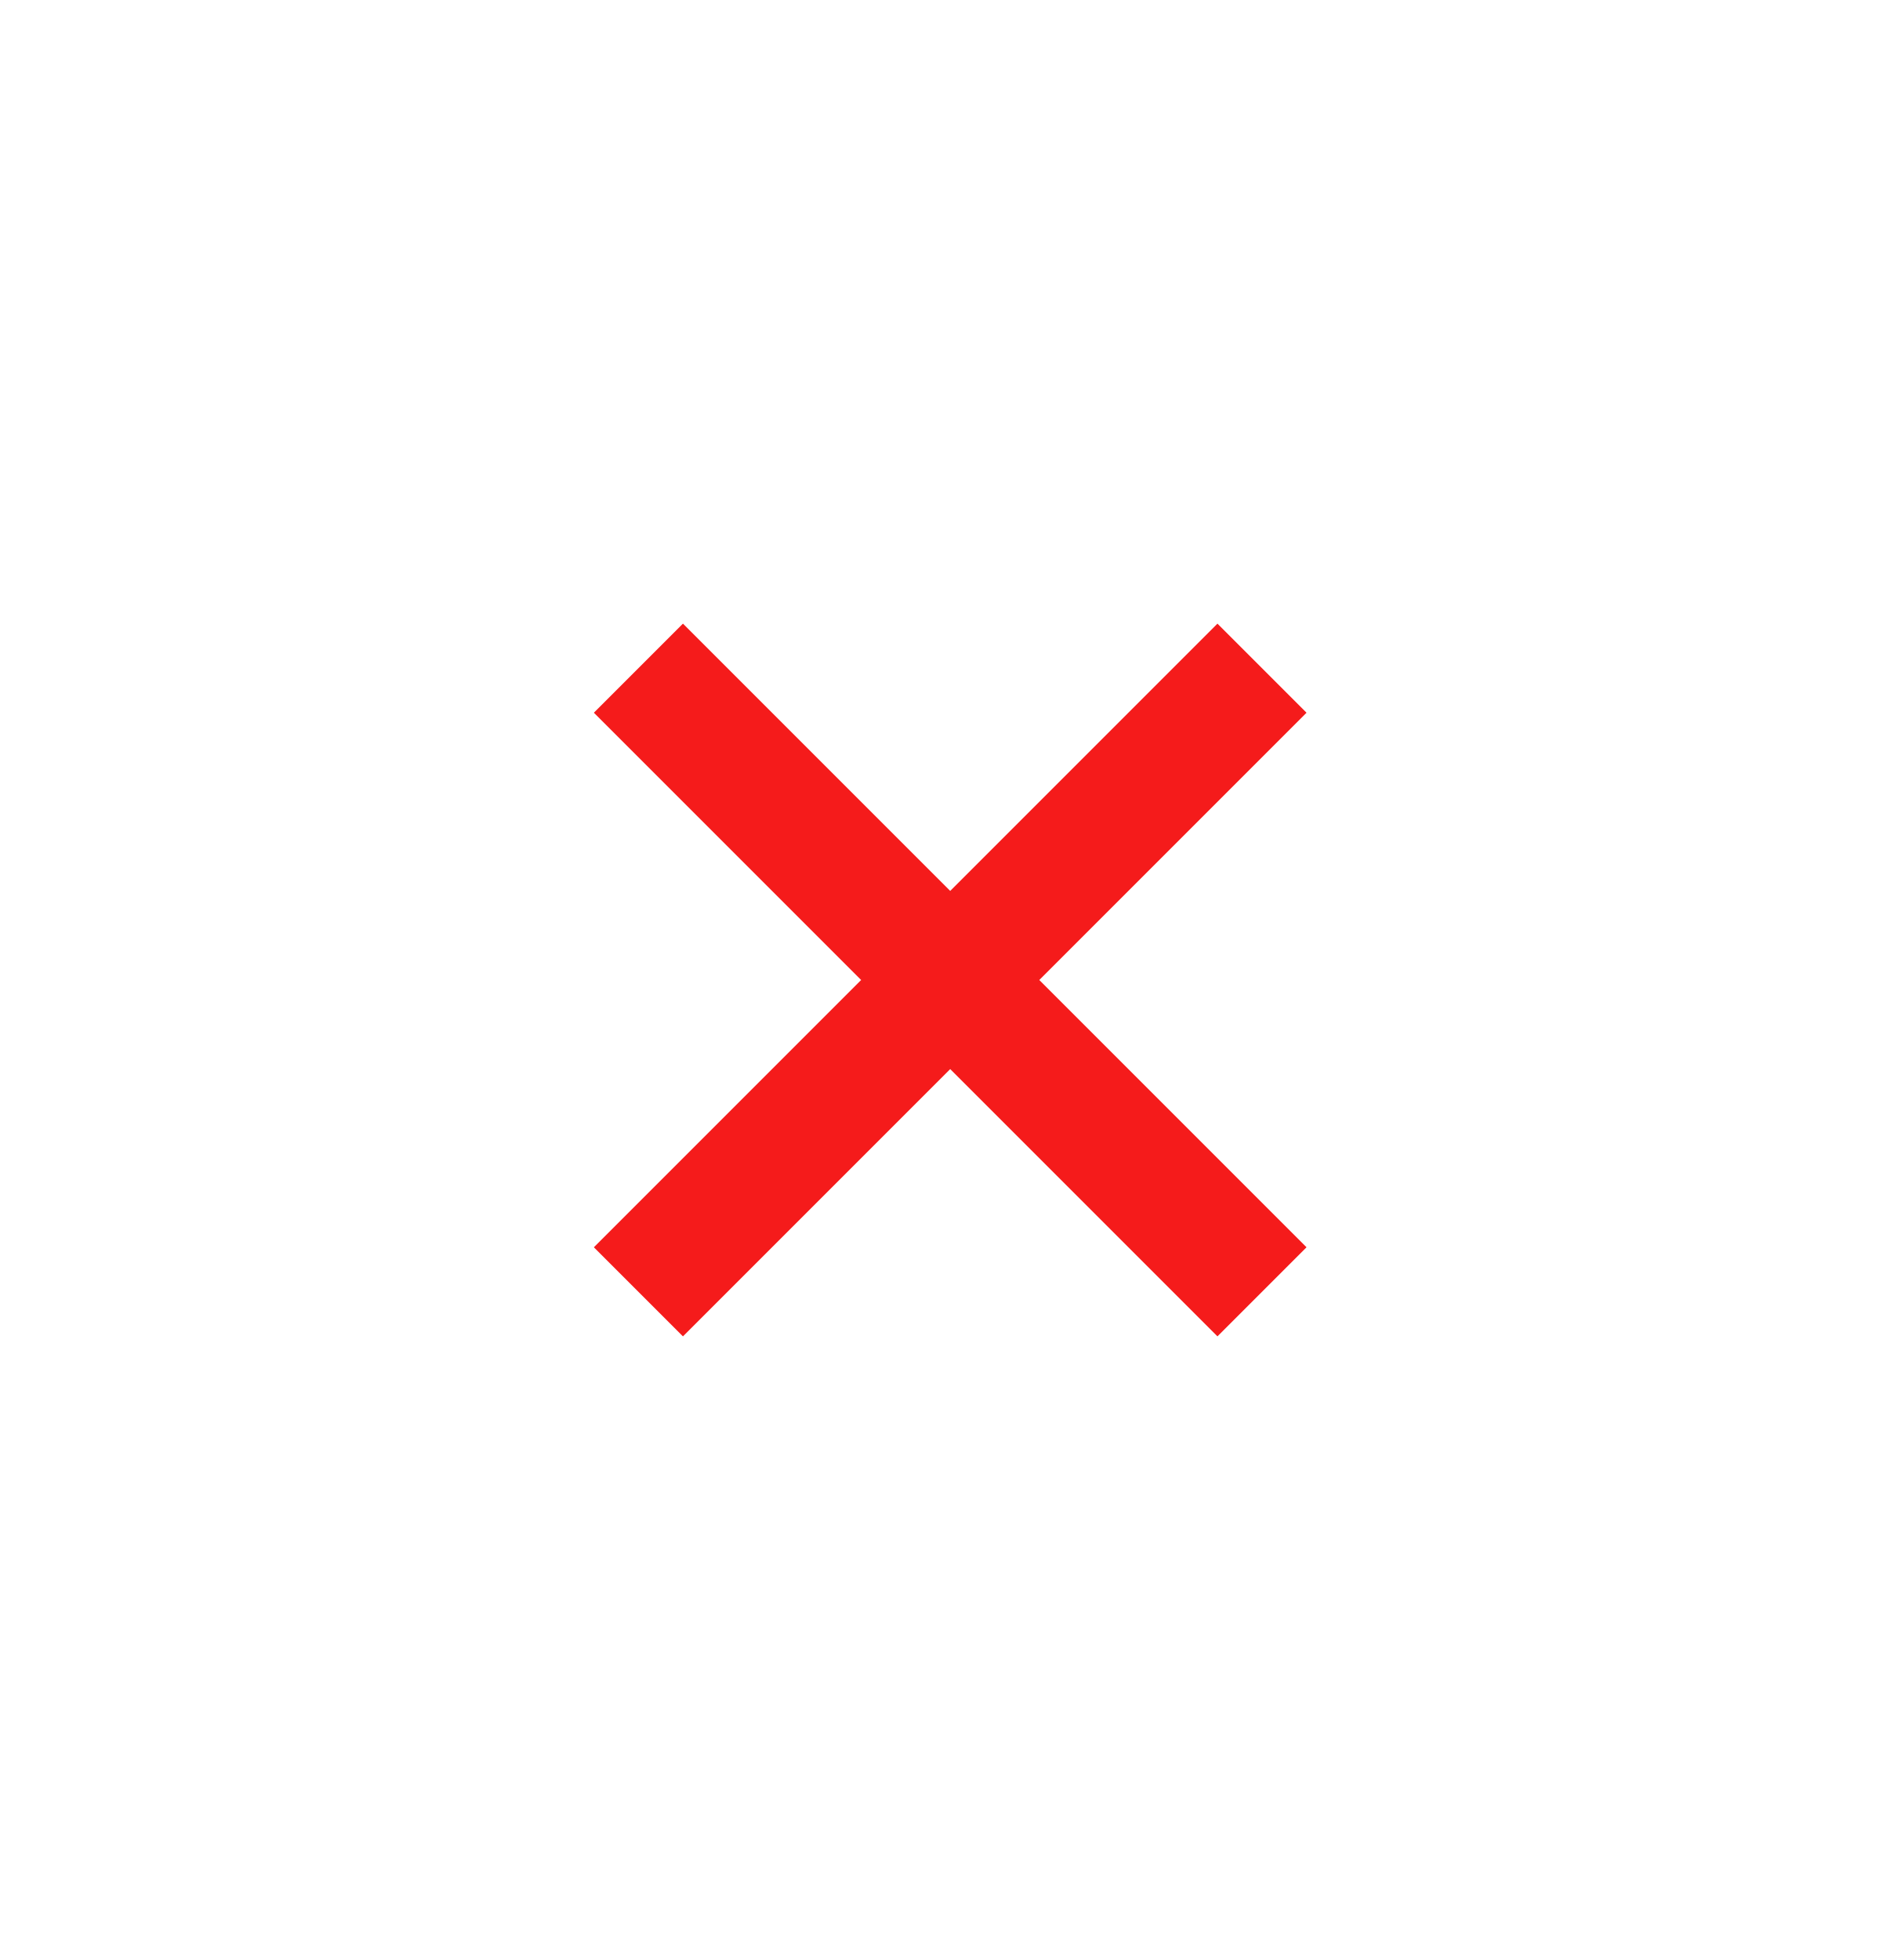
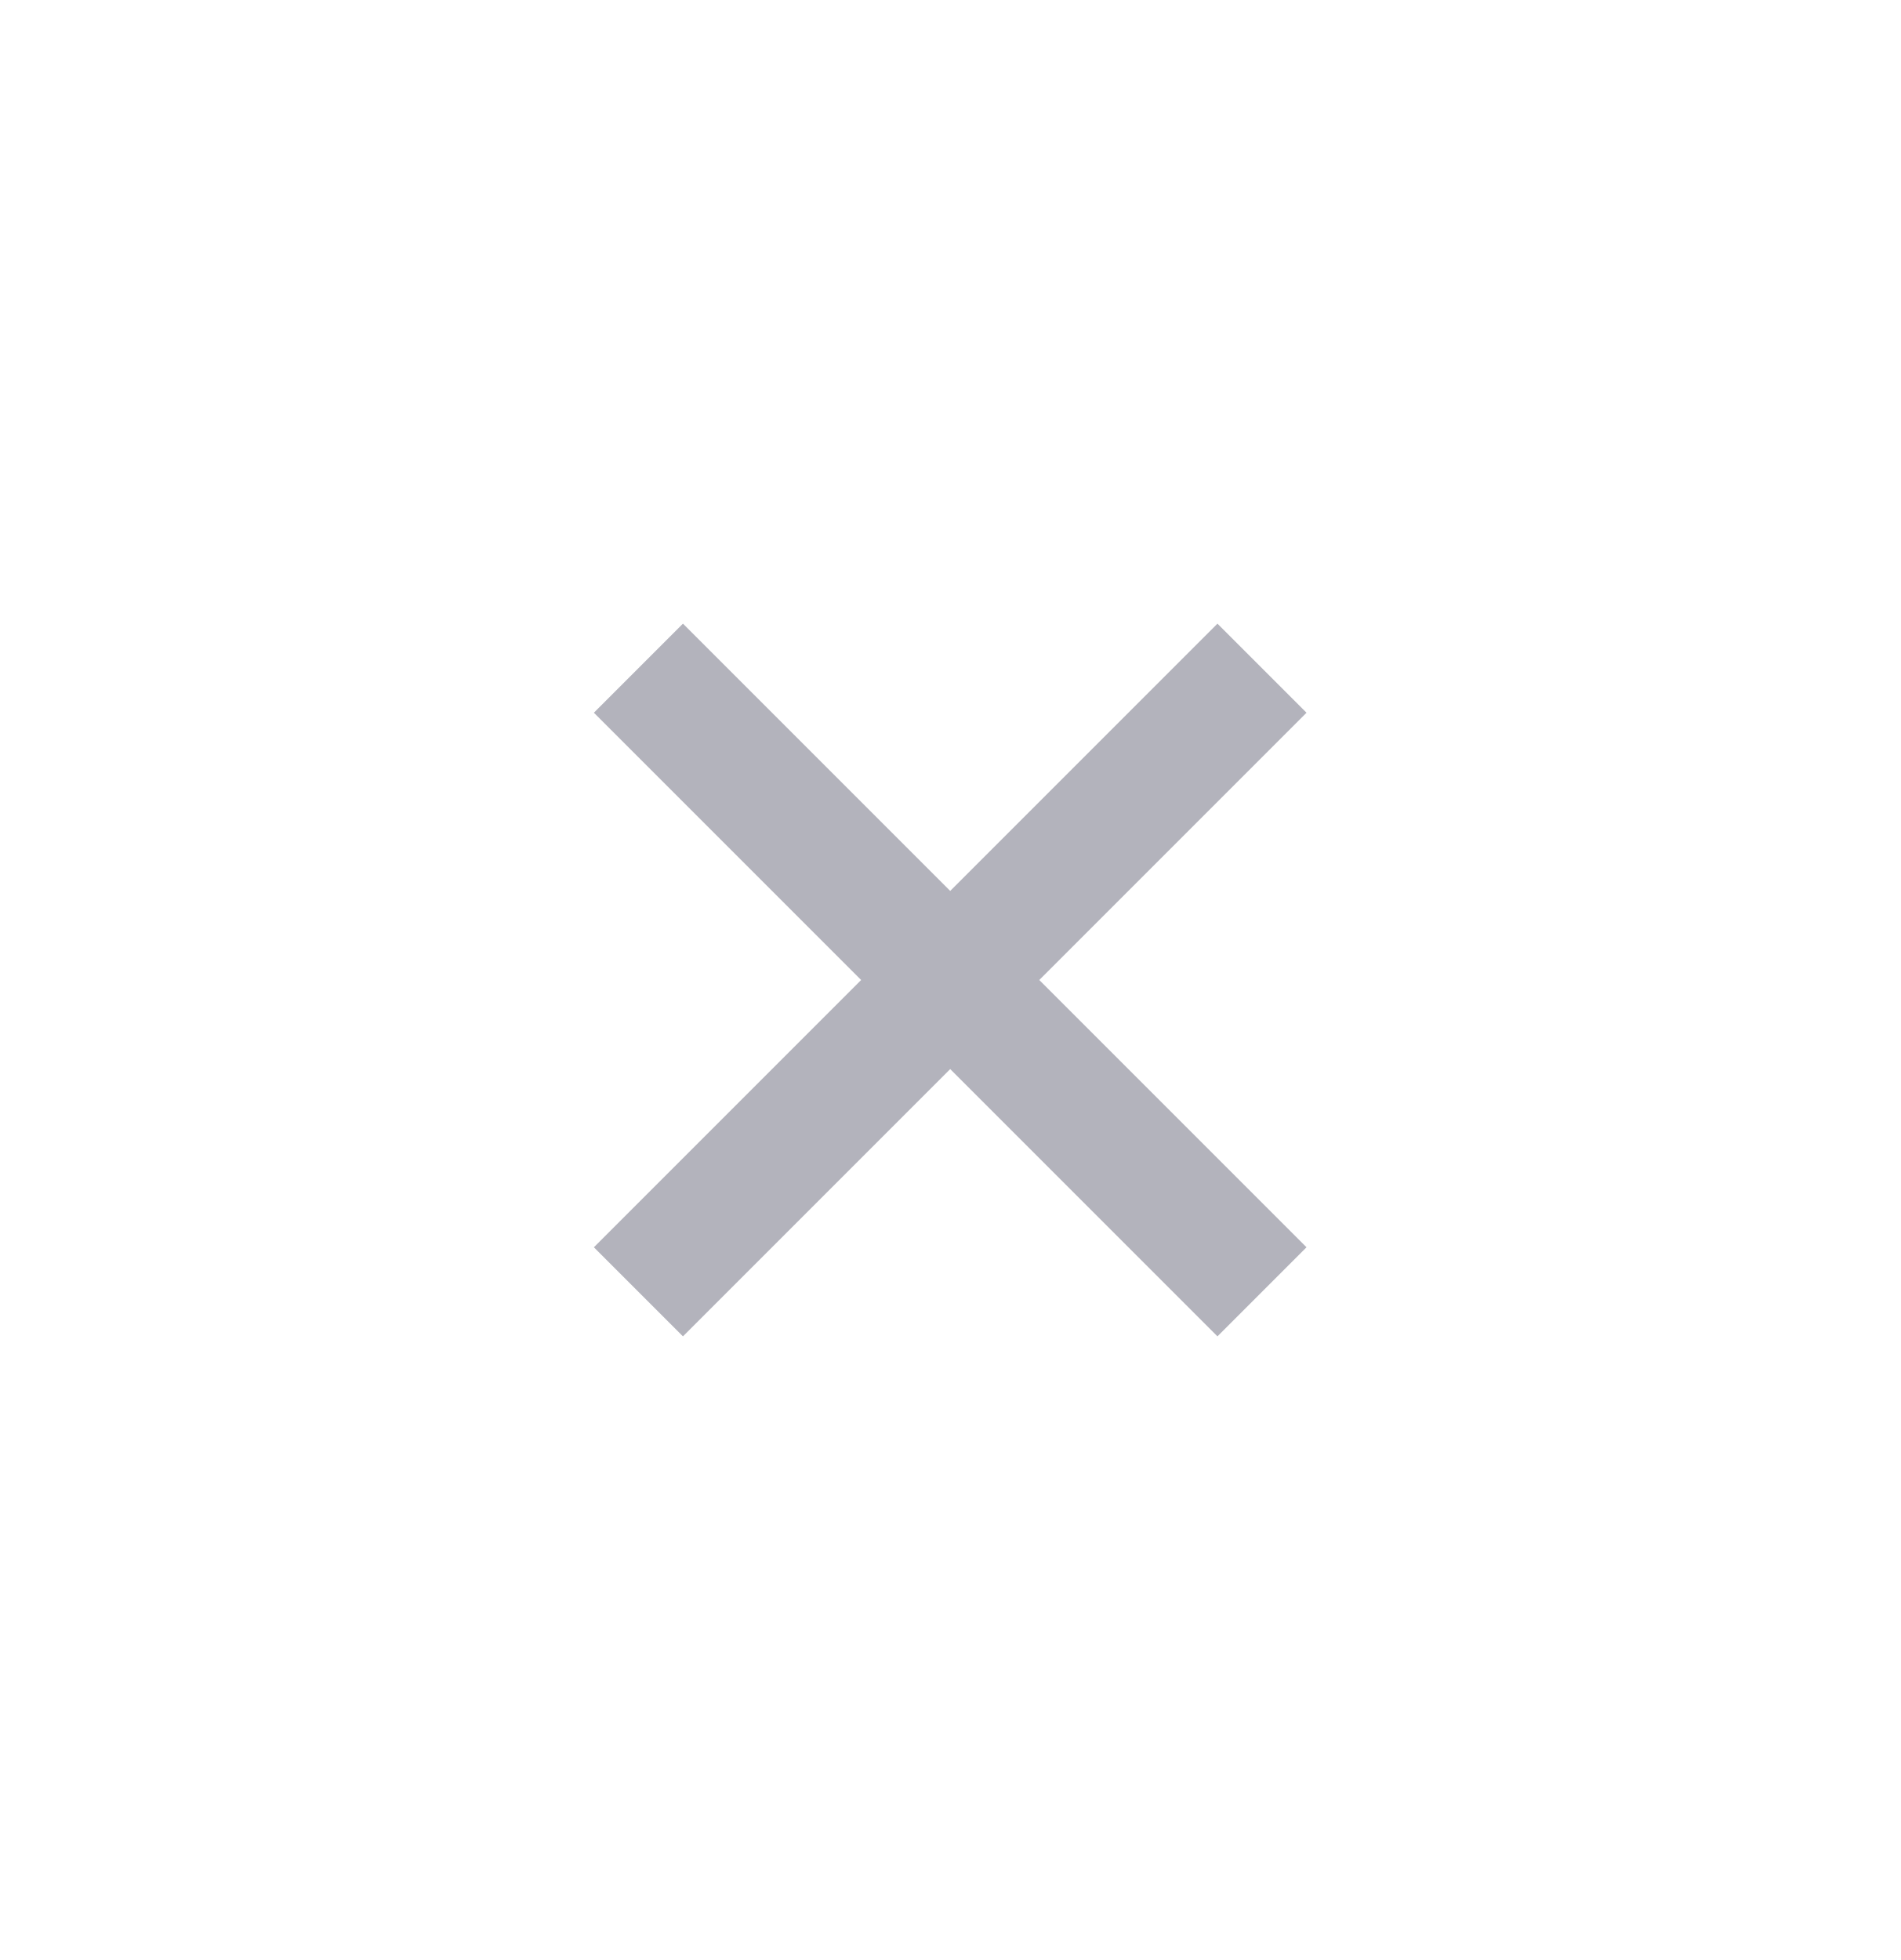
<svg xmlns="http://www.w3.org/2000/svg" width="32" height="33" viewBox="0 0 32 33" fill="none">
-   <path fill-rule="evenodd" clip-rule="evenodd" d="M16 15L11.5 10.5L10 12L14.5 16.5L10 21L11.5 22.5L16 18L20.5 22.5L22 21L17.5 16.5L22 12L20.5 10.5L16 15Z" fill="#F51B1B" />
+   <path fill-rule="evenodd" clip-rule="evenodd" d="M16 15L11.5 10.5L10 12L14.5 16.5L10 21L11.5 22.5L16 18L20.5 22.5L22 21L17.5 16.5L22 12L20.5 10.5L16 15Z" fill="#B3B3BC" />
</svg>
